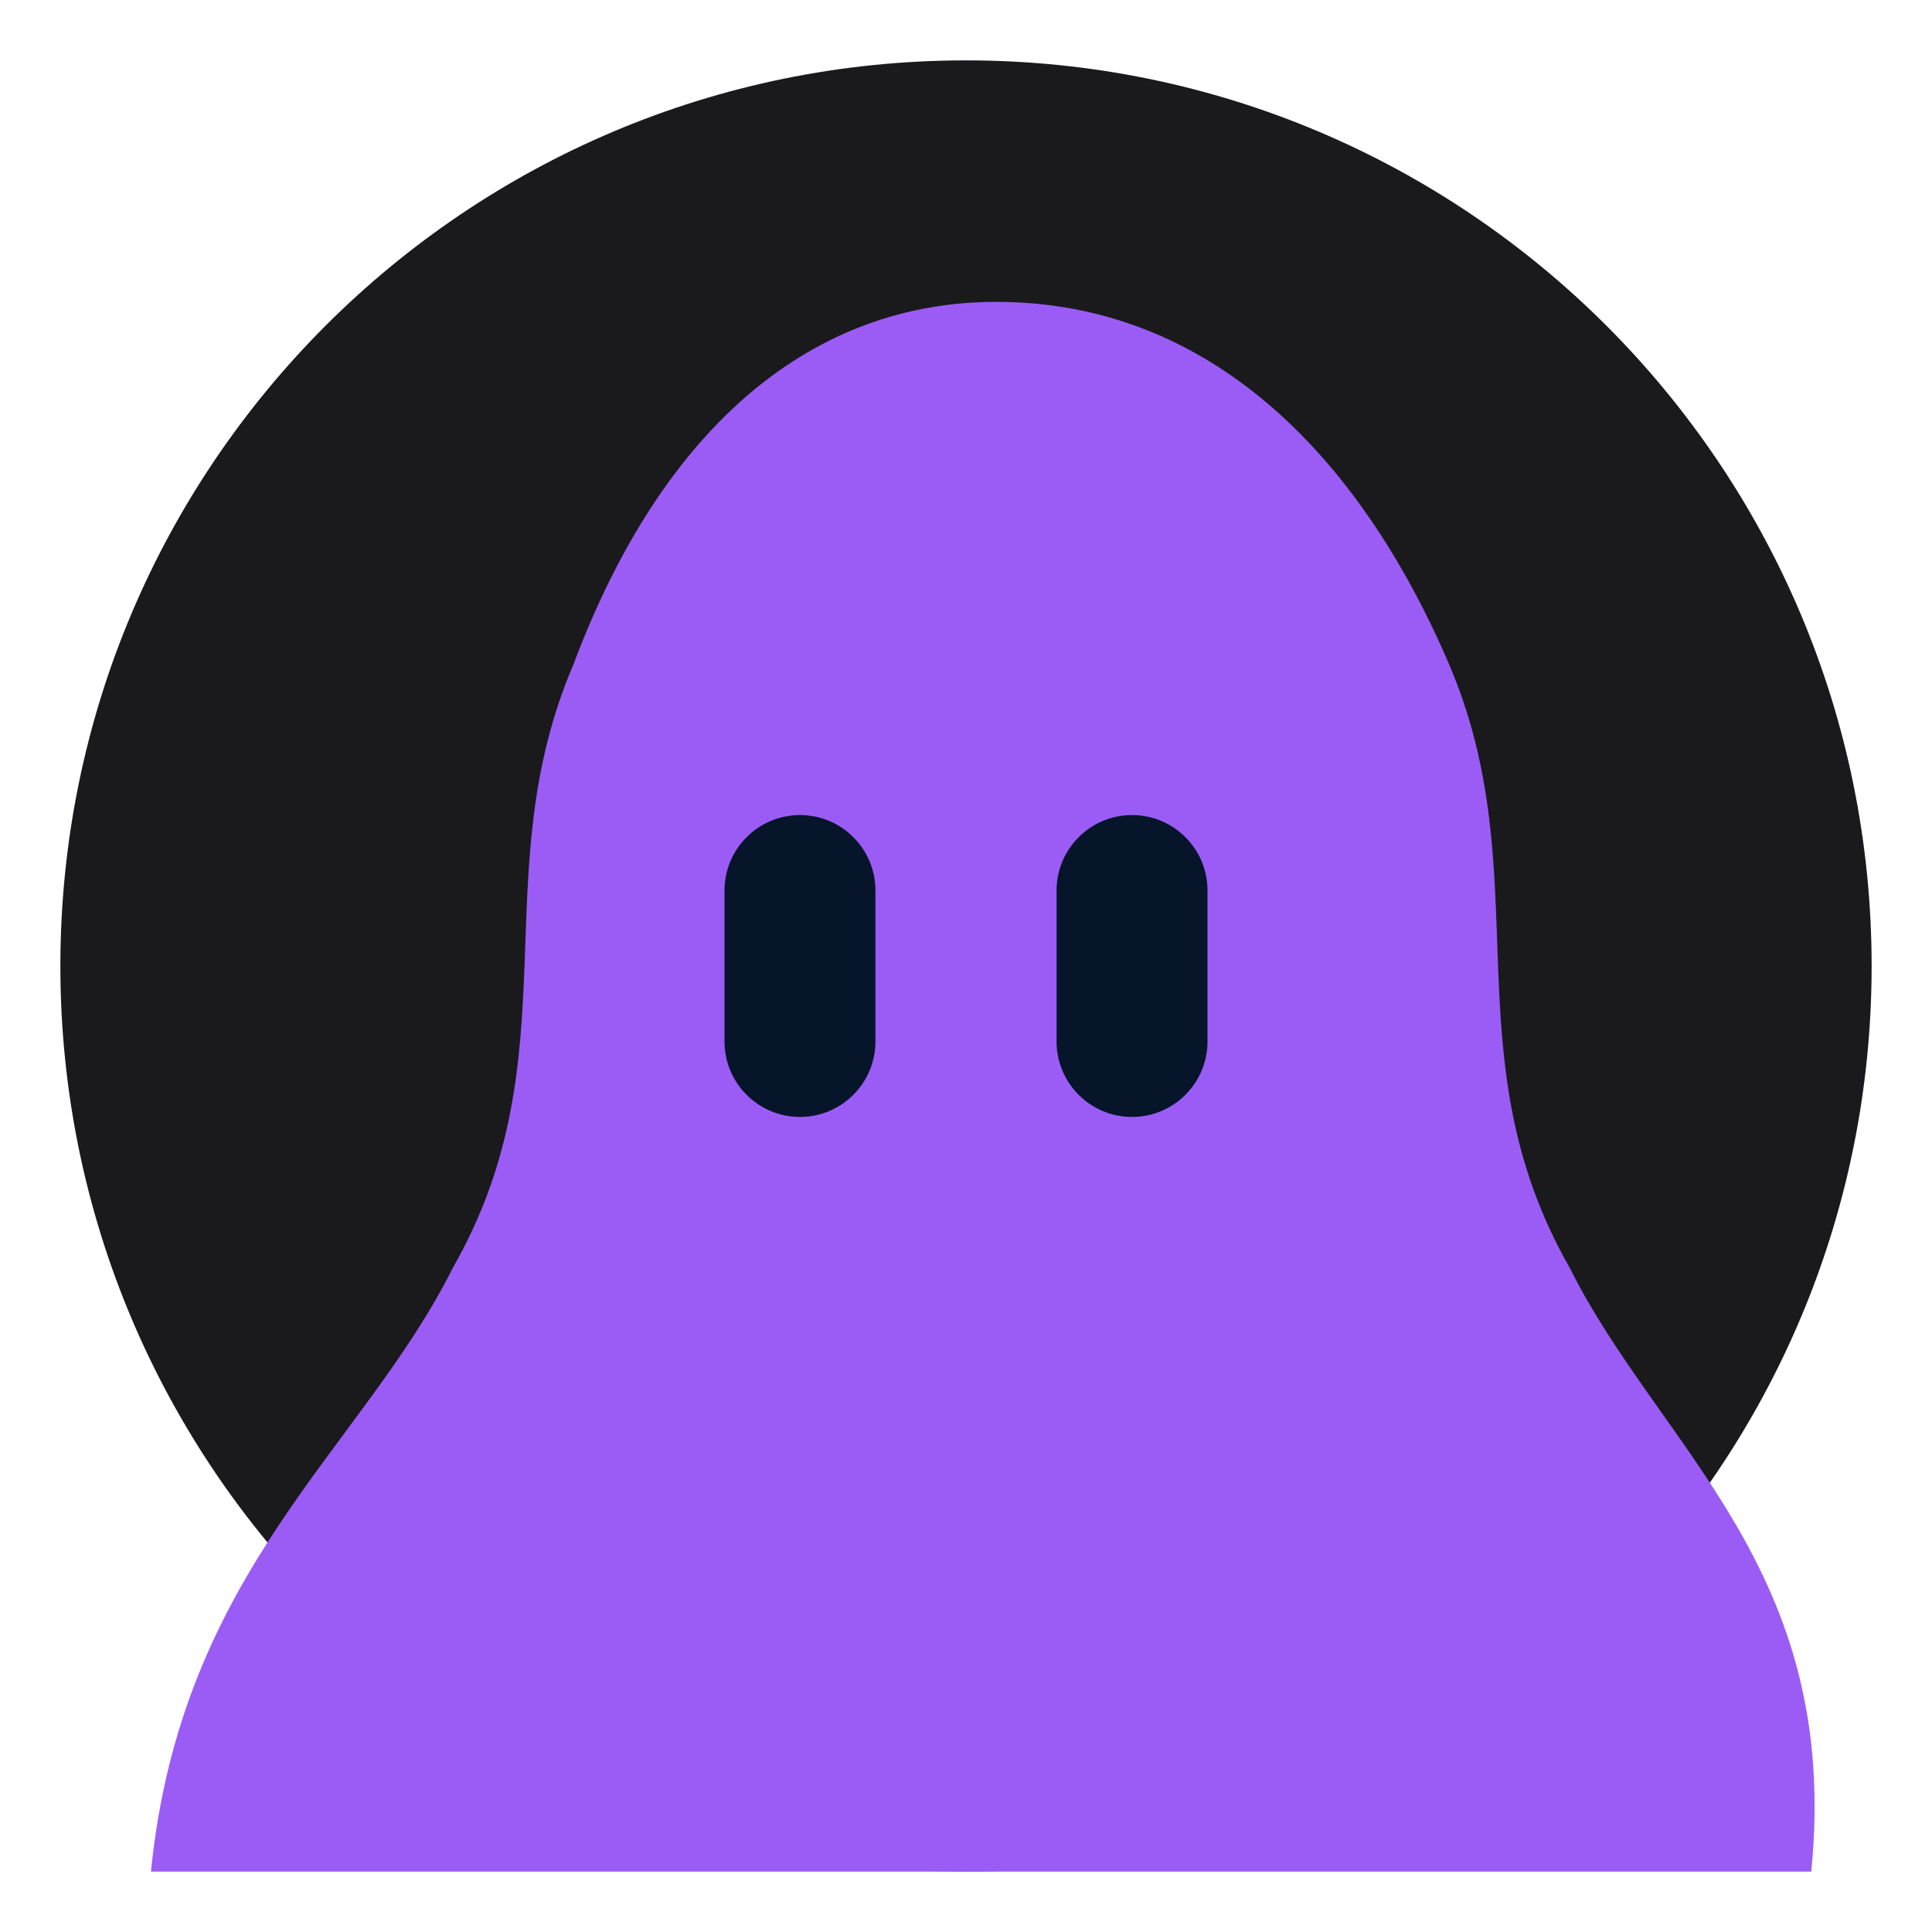
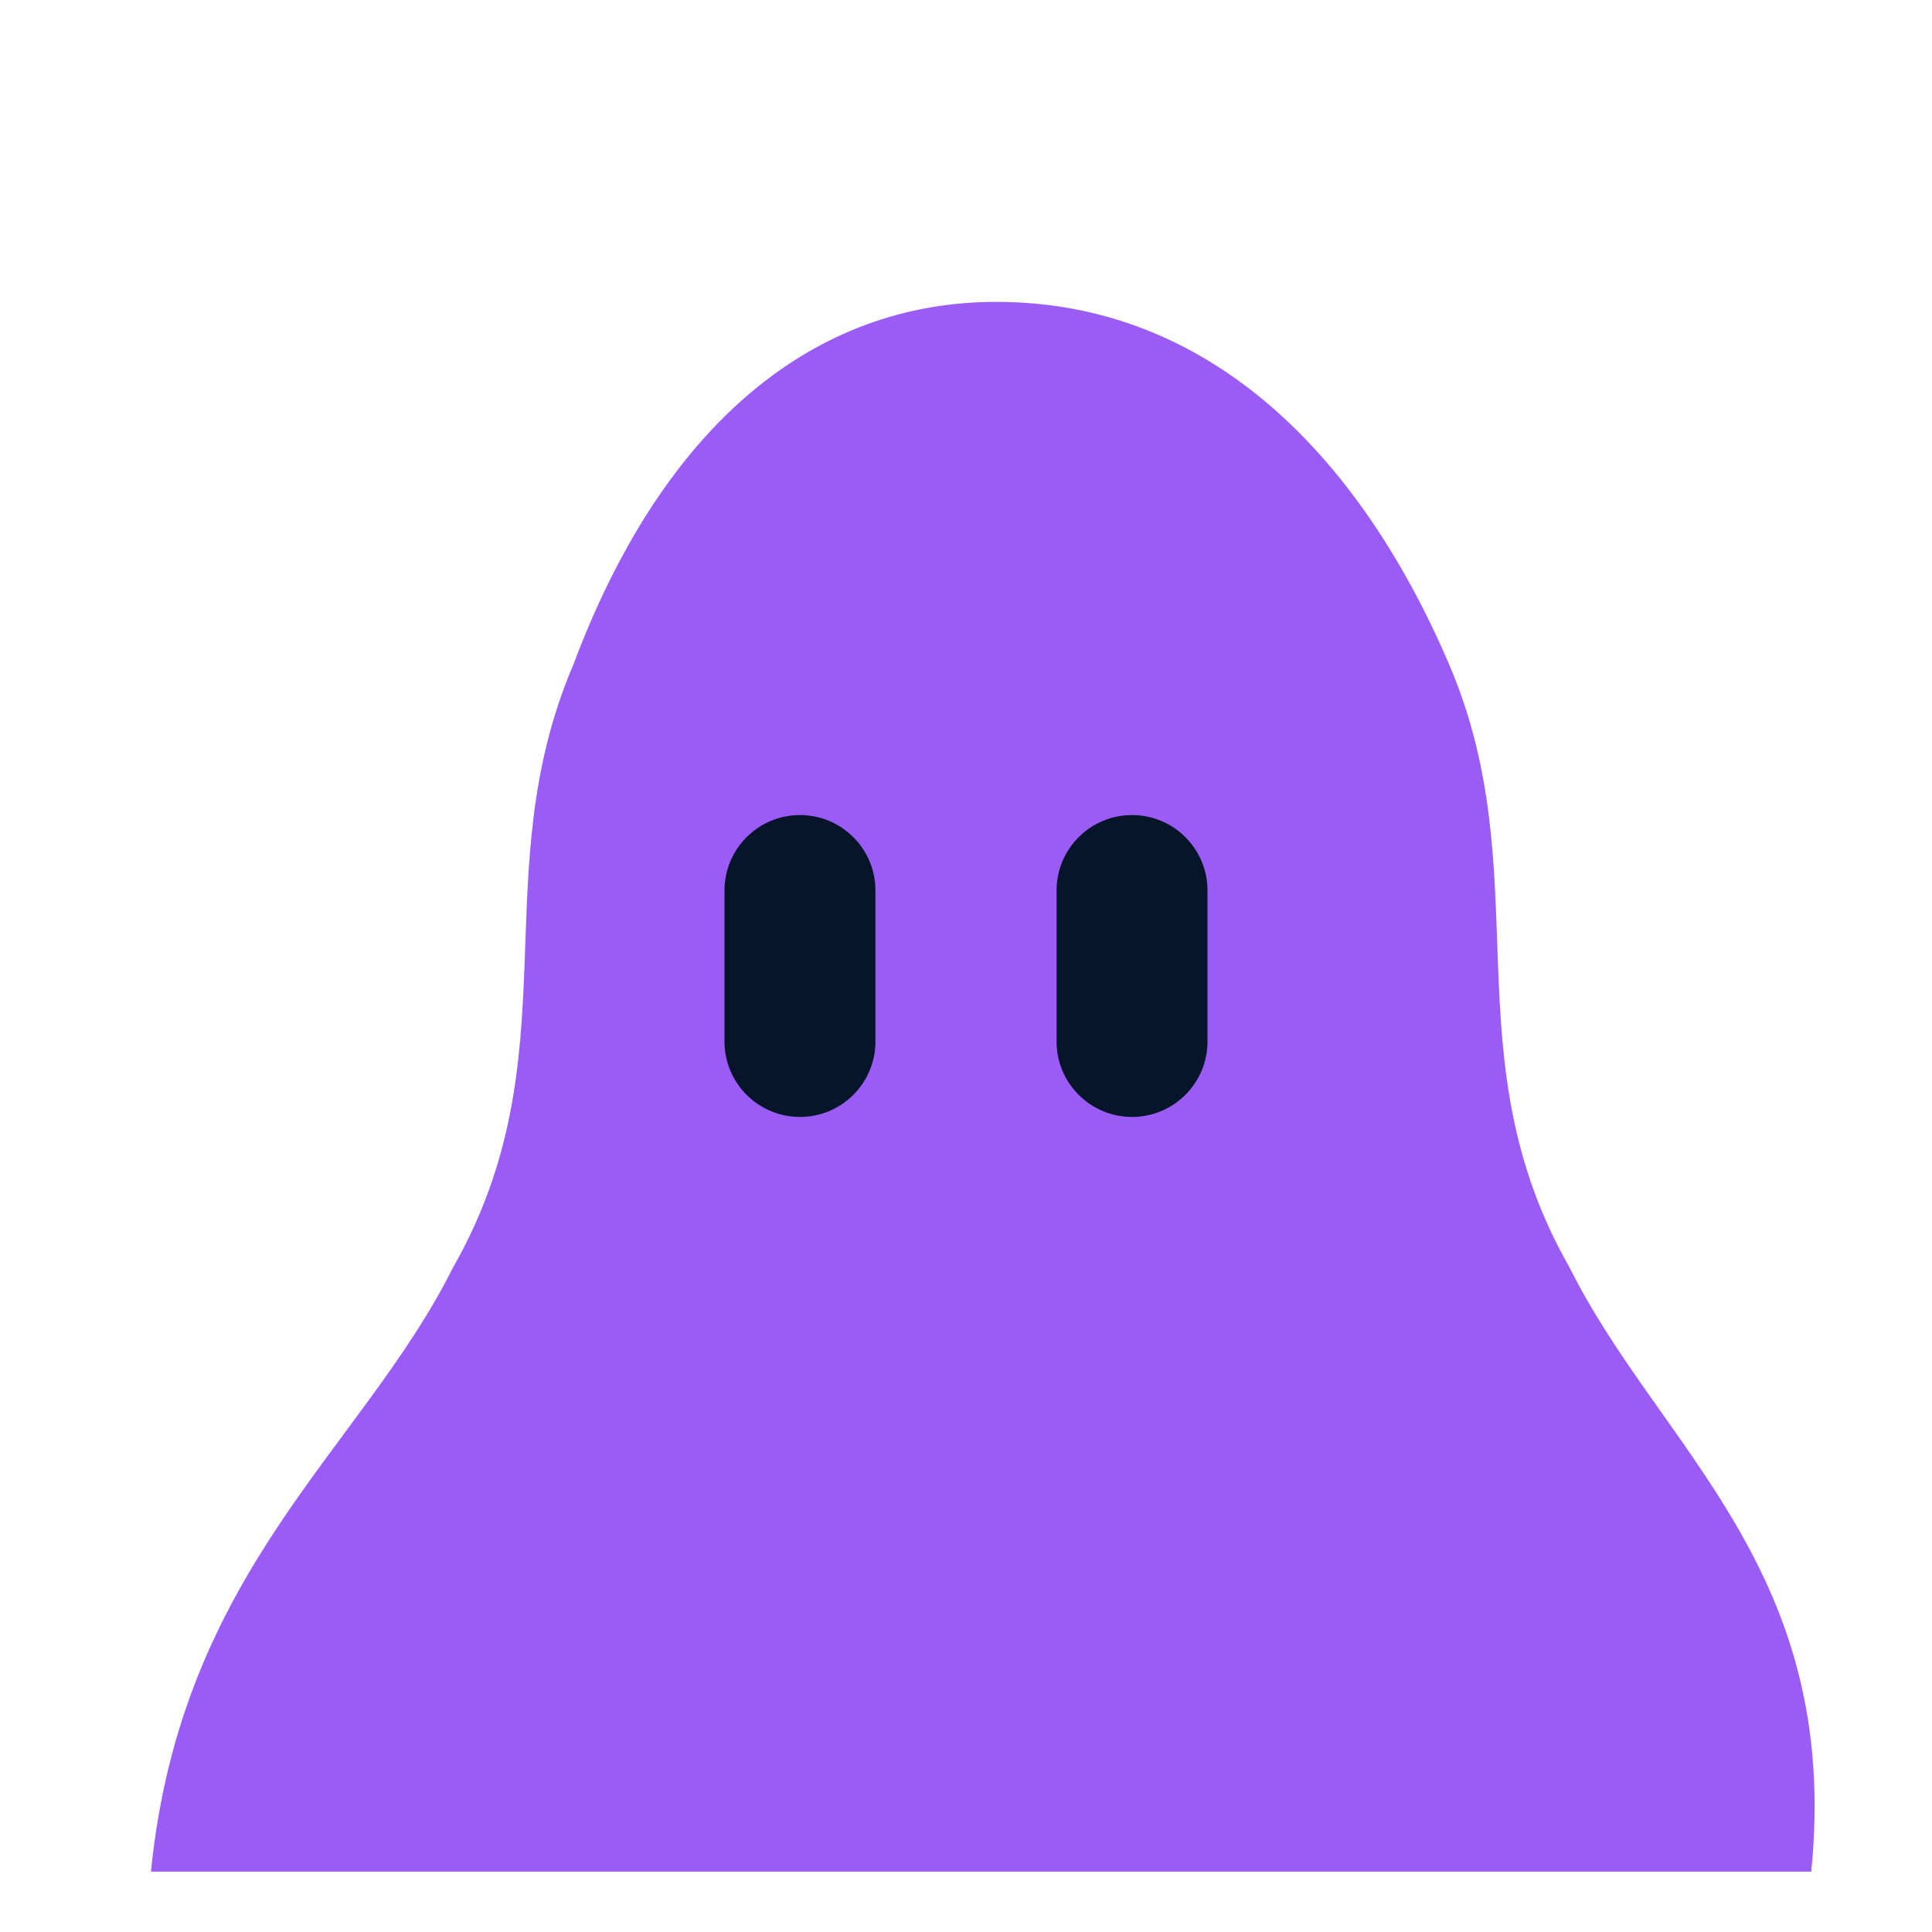
<svg xmlns="http://www.w3.org/2000/svg" viewBox="0 0 64 64" role="img" aria-labelledby="title">
-   <circle cx="32" cy="32" r="30" fill="#1A1A1D" />
  <path fill="#9B5CF6" d="M5 62c1-10 7-14 10-20 4-7 1-13 4-20 3-8 8-12 14-12 7 0 12 5 15 12 3 7 0 13 4 20 3 6 9 10 8 20H5Z" />
  <rect x="24" y="27" width="5" height="10" rx="2.5" fill="#07152B" />
  <rect x="35" y="27" width="5" height="10" rx="2.5" fill="#07152B" />
</svg>
